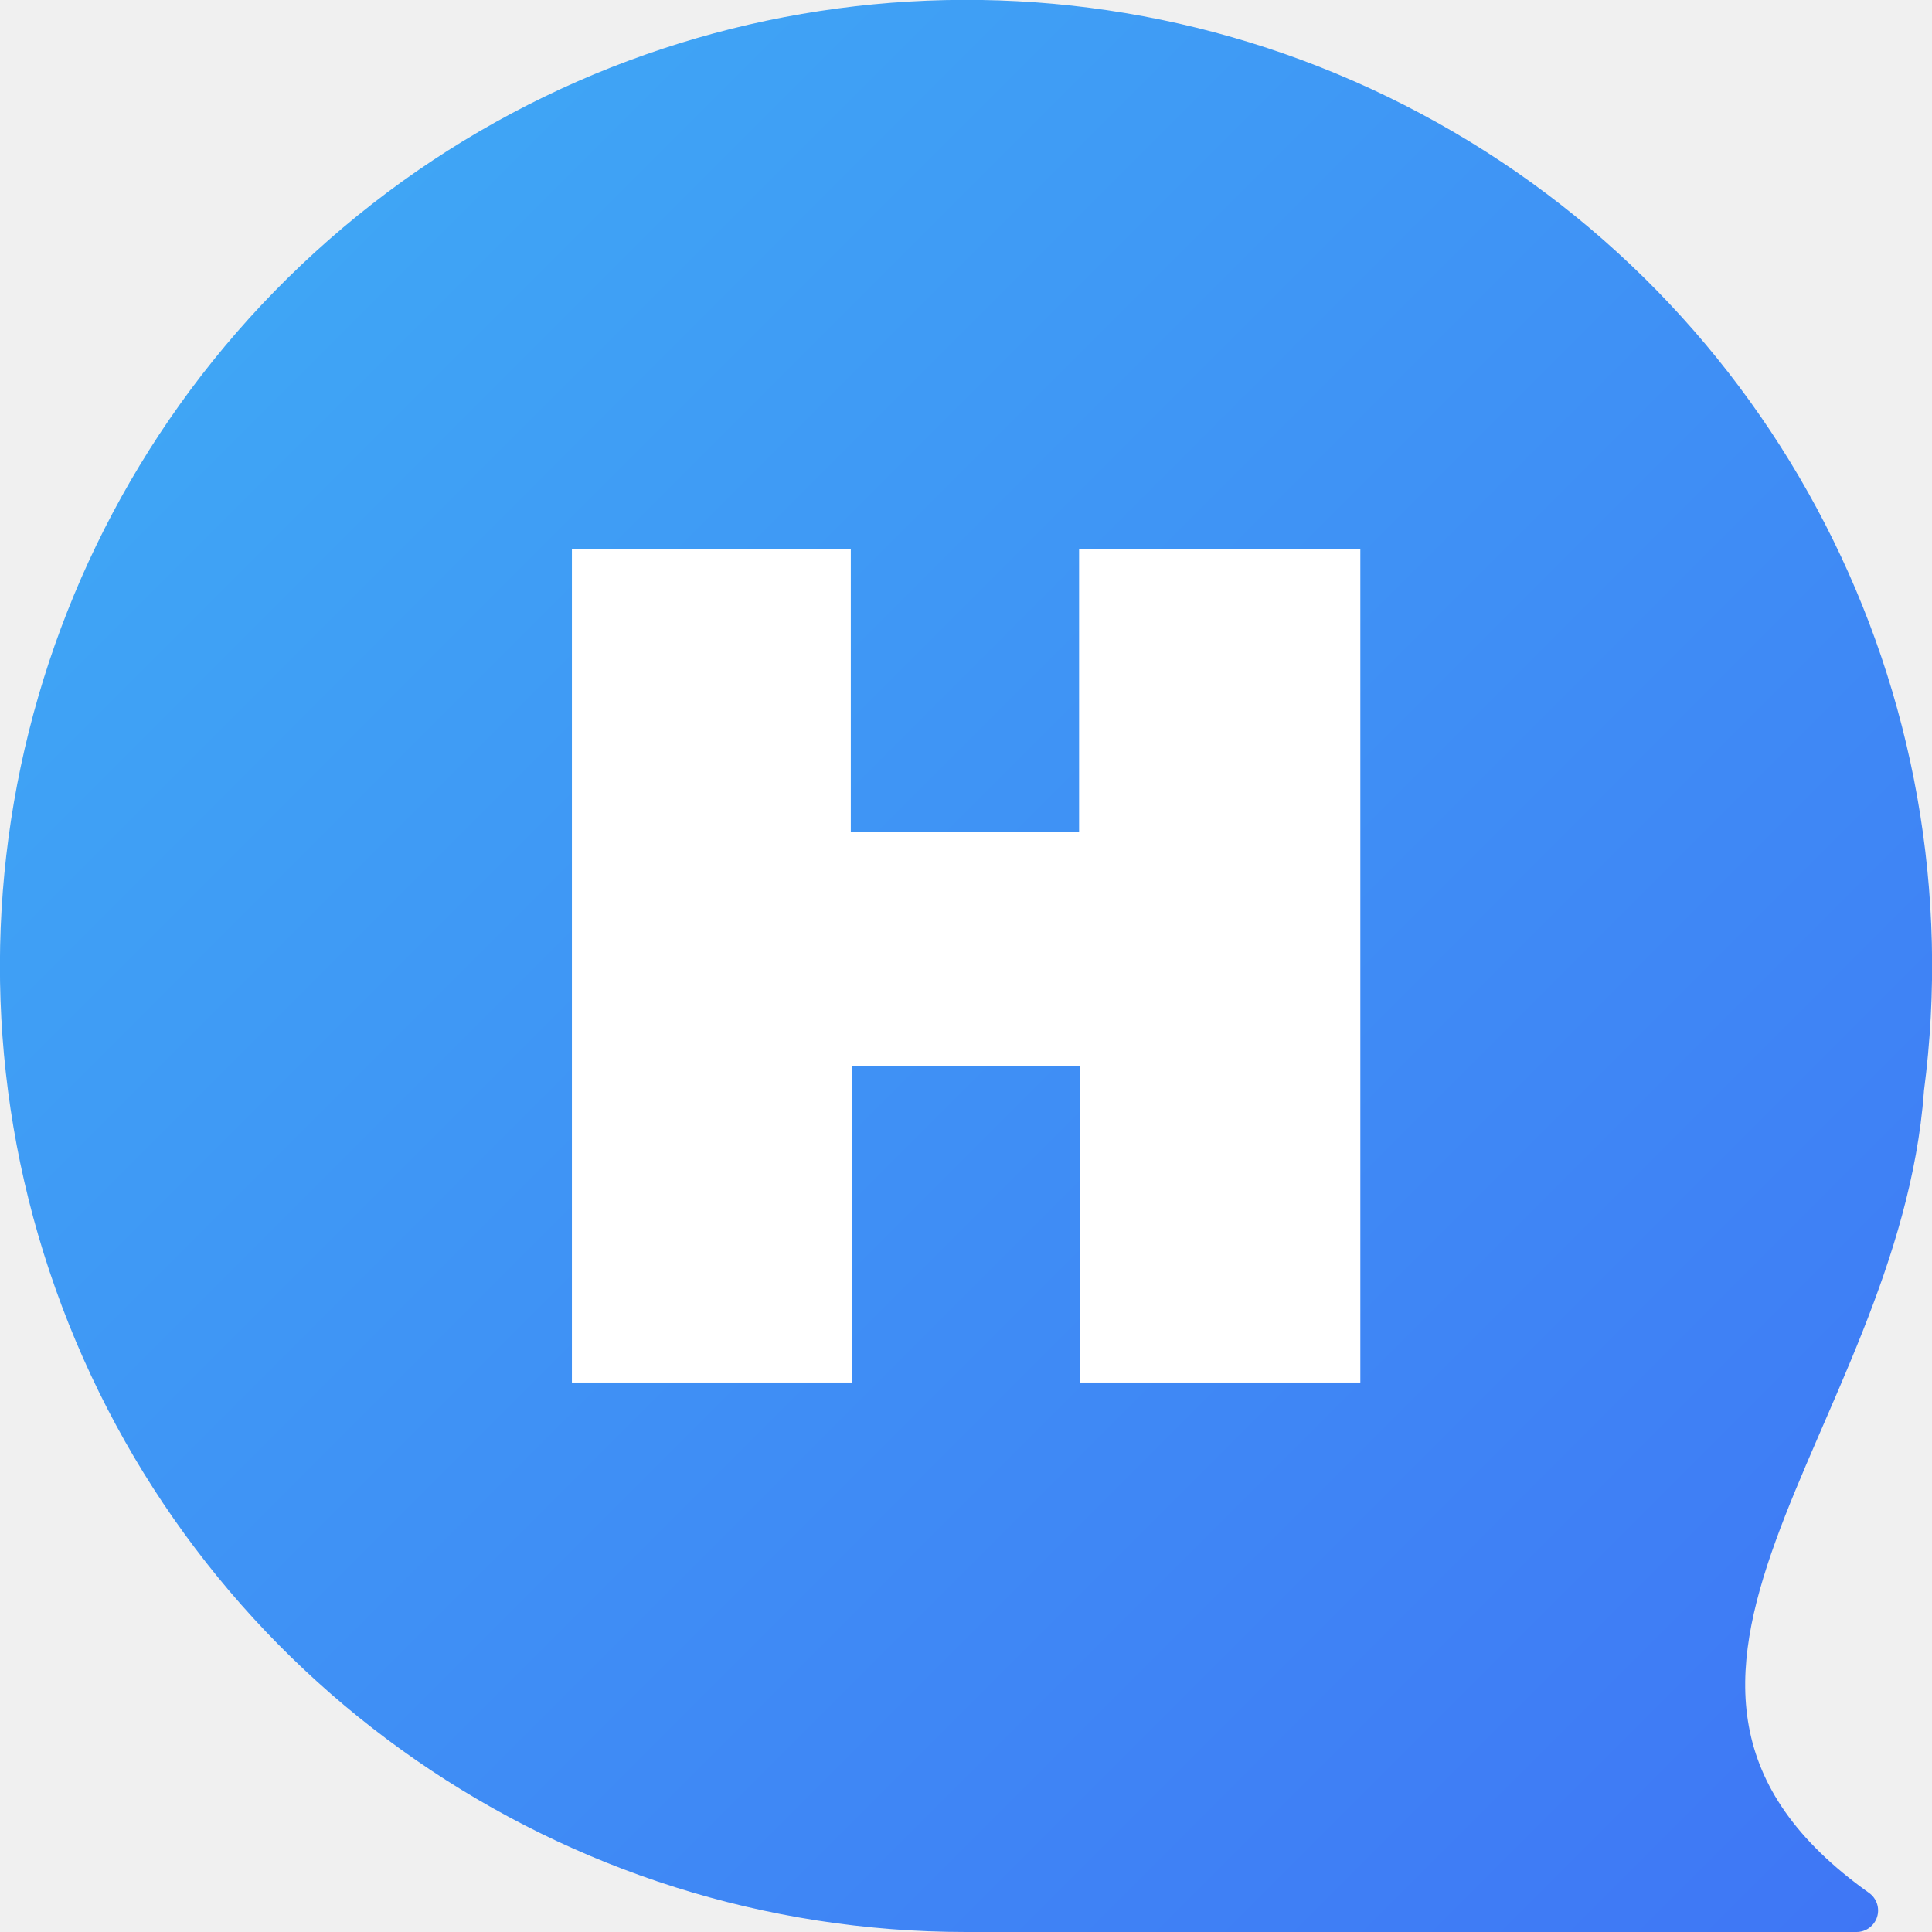
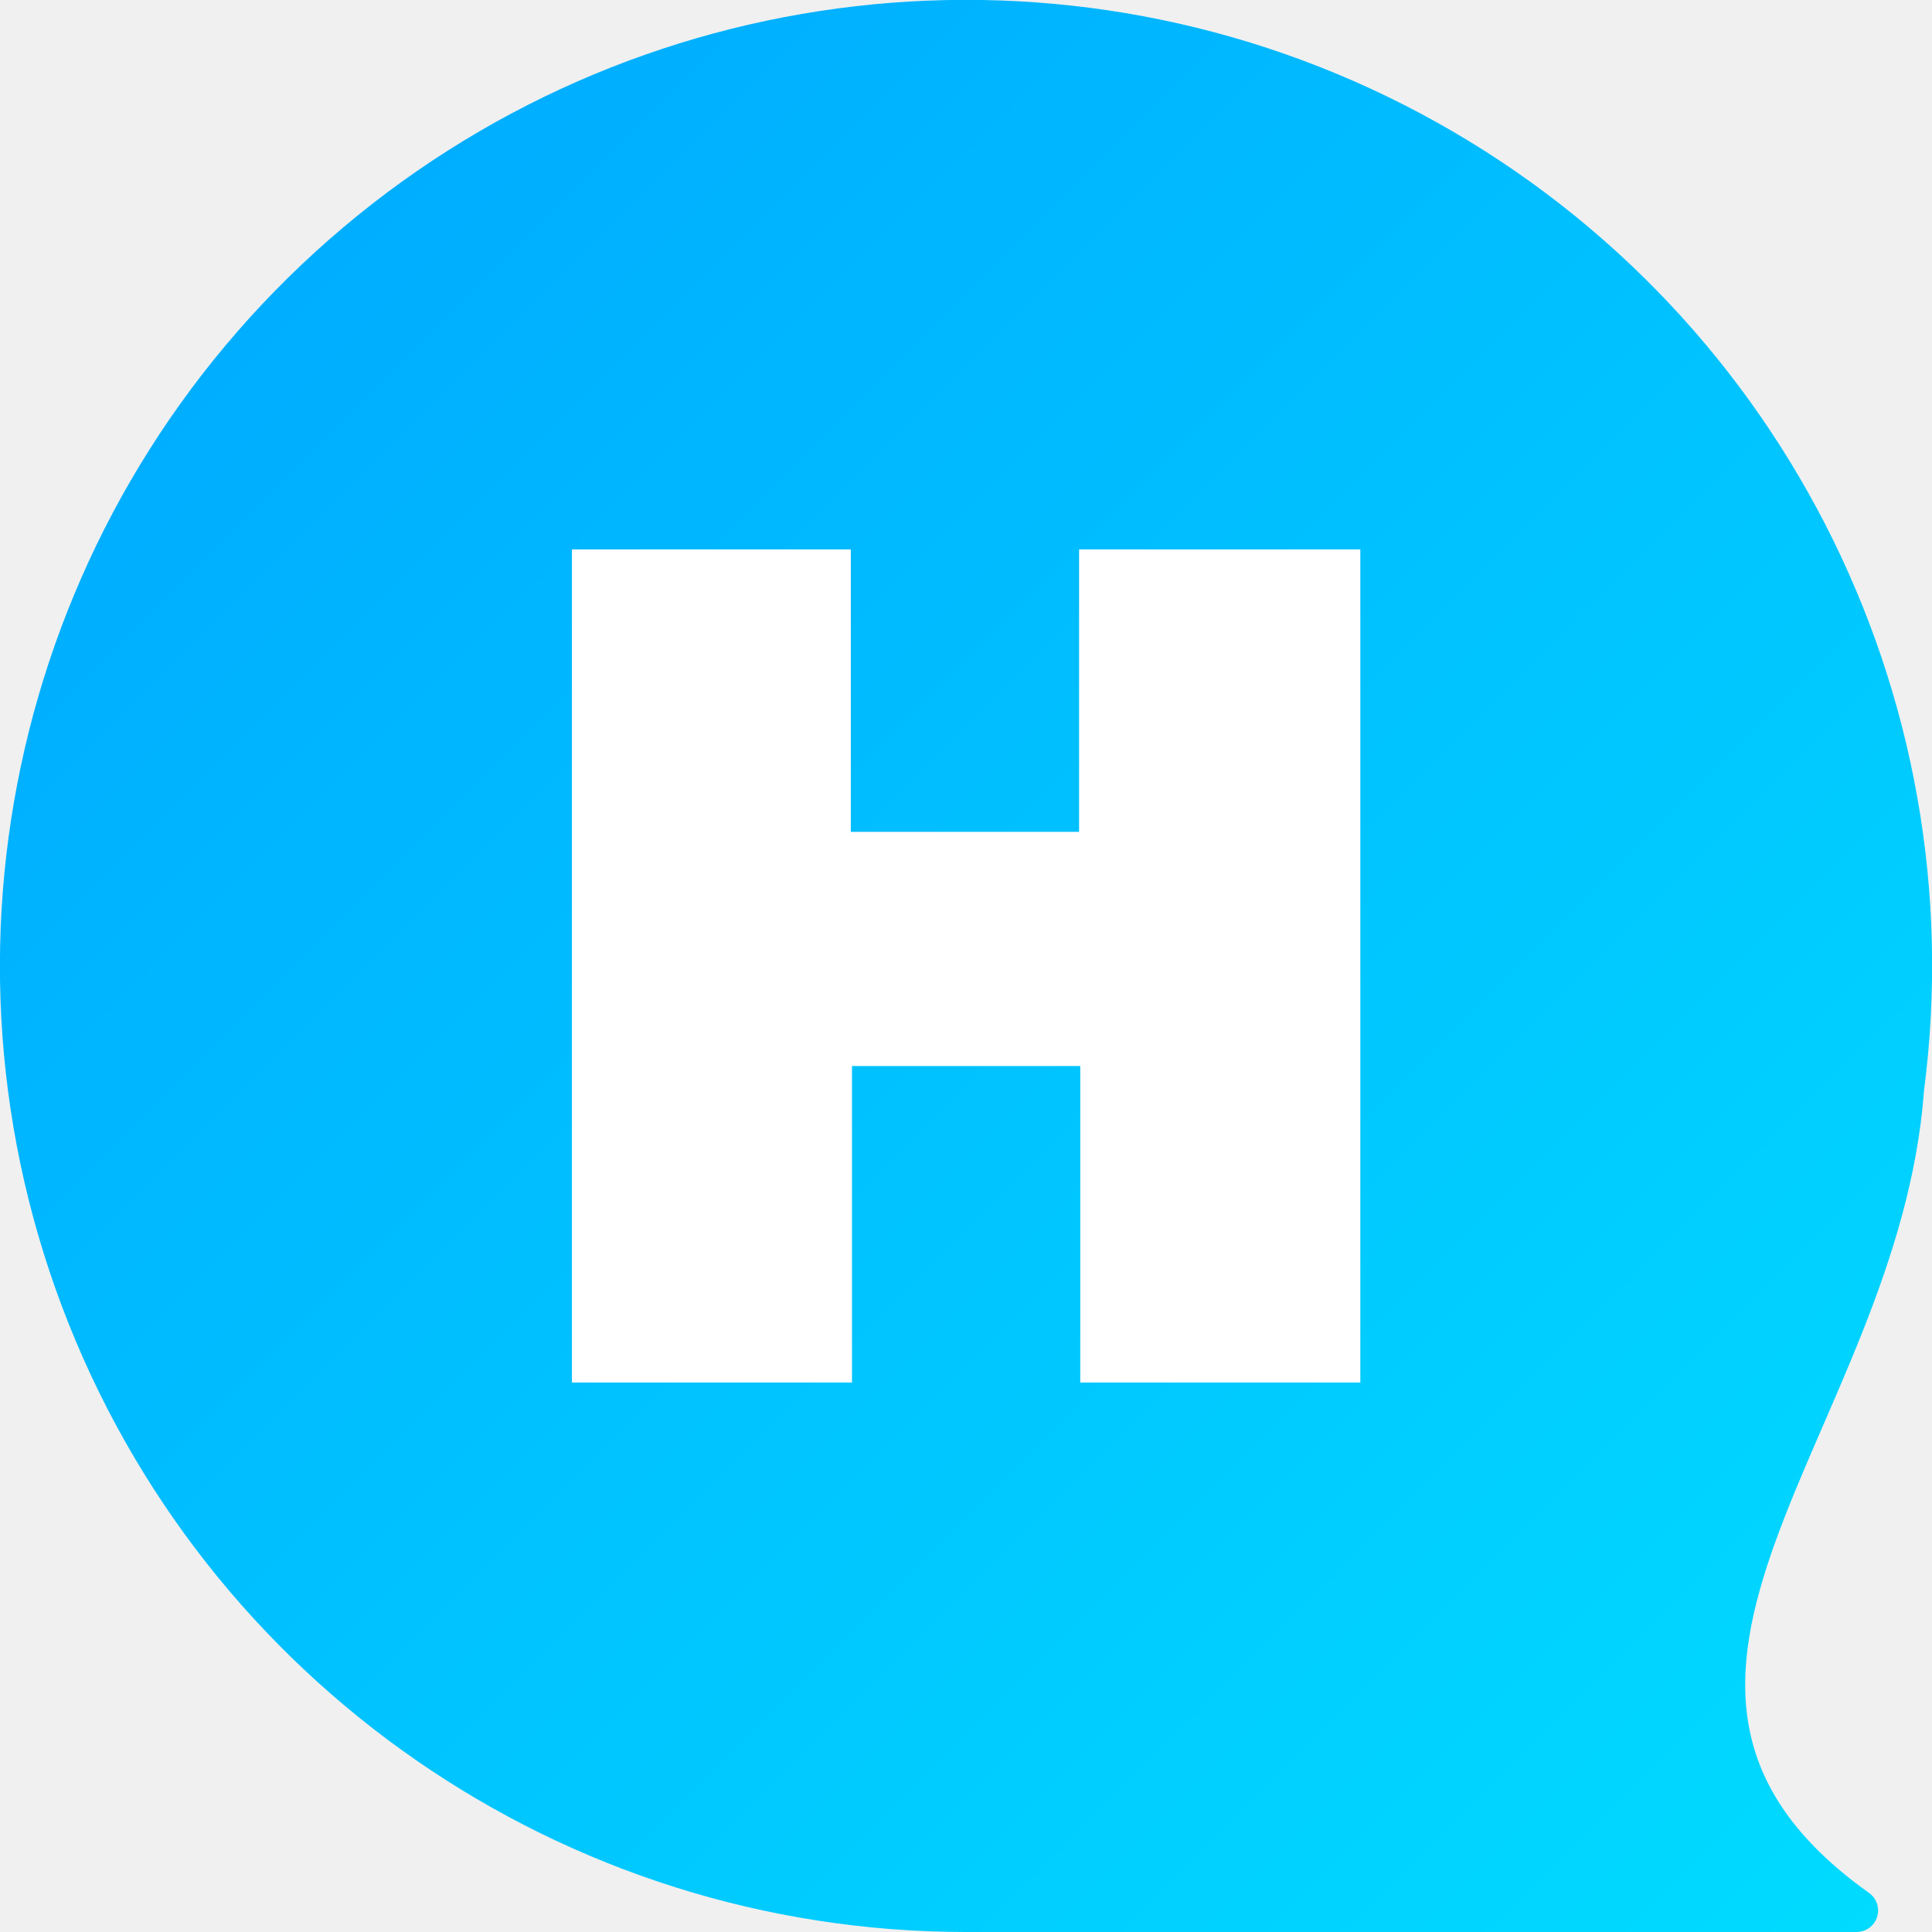
<svg xmlns="http://www.w3.org/2000/svg" id="Layer_1" data-name="Layer 1" viewBox="0 0 328.36 328.36">
  <defs>
    <style>.cls-1{fill:url(#linear-gradient);}.cls-2{fill:#fff;}</style>
    <linearGradient id="linear-gradient" x1="102.51" y1="104.14" x2="407.15" y2="408.78" gradientUnits="userSpaceOnUse">
-       <stop offset="0" stop-color="#3fa9f5" />
-       <stop offset="1" stop-color="#3f75f5" />
+       <stop offset="0" stop-color="#0af" />
+       <stop offset="1" stop-color="#00dcff" />
    </linearGradient>
  </defs>
  <path class="cls-1" d="M404.38,264.55a164.19,164.19,0,1,0-162.8,142.84H392.93a3.66,3.66,0,0,0,2.12-6.65c-50.39-35.87,5-78.28,9.34-136.19Z" transform="translate(-77.4 -79.03)" />
  <path class="cls-2" d="M261,260.21h-38.8V314h-47.6V172.41H222v48h38.8v-48h47.8V314H261Z" transform="translate(-77.4 -79.03)" />
</svg>
